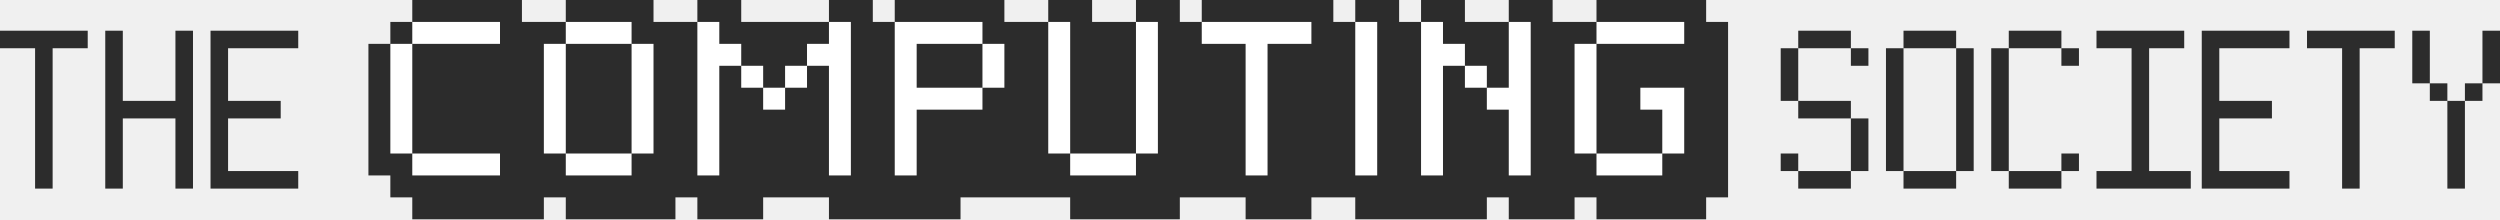
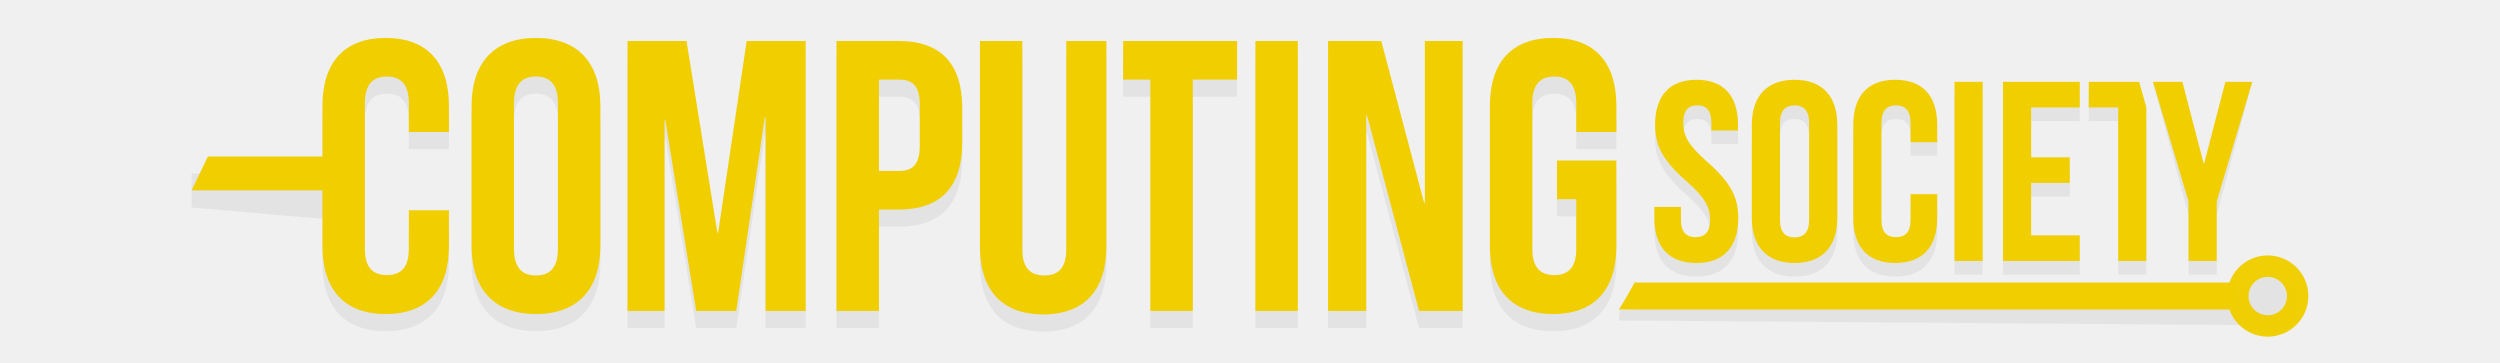
- <svg xmlns="http://www.w3.org/2000/svg" version="1.1" width="1140" height="100" id="svg3055">
+ <svg xmlns="http://www.w3.org/2000/svg" version="1.1" width="494.069" height="71.726" id="svg3055">
  <defs id="defs3059" />
-   <g id="layer1" style="display:inline" transform="translate(-2,0)">
-     <path d="m 190,0 0,10 -10,0 0,10 -10,0 0,60 10,0 0,10 10,0 0,10 60,0 0,-10 10,0 0,10 50,0 0,-10 10,0 0,10 30,0 0,-10 30,0 0,10 60,0 0,-10 50,0 0,10 50,0 0,-10 30,0 0,10 30,0 0,-10 20,0 0,10 60,0 0,-10 10,0 0,10 30,0 0,-10 10,0 0,10 50,0 0,-10 10,0 0,-10 0,-70 -10,0 0,-10 -50,0 0,10 -20,0 0,-10 -20,0 0,10 -20,0 0,-10 -20,0 0,10 -10,0 0,-10 -20,0 0,10 -10,0 0,-10 -60,0 0,10 -10,0 0,-10 -20,0 0,10 -20,0 0,-10 -20,0 0,10 -20,0 0,-10 -50,0 0,10 -10,0 0,-10 -20,0 0,10 -40,0 0,-10 -20,0 0,10 -20,0 0,-10 -40,0 0,10 -20,0 0,-10 -50,0 z" id="path3069" style="fill:#2c2c2c;fill-opacity:1;stroke:none" />
-     <path d="m 2,14 0,8 16,0 0,64 8,0 0,-64 16,0 0,-8 -16,0 -8,0 -16,0 z m 48,0 0,32 0,8 0,32 8,0 0,-32 24,0 0,32 8,0 0,-72 -8,0 0,32 -24,0 0,-32 -8,0 z m 48,0 0,8 0,24 0,8 0,32 8,0 32,0 0,-8 -32,0 0,-24 24,0 0,-8 -24,0 0,-24 32,0 0,-8 -32,0 -8,0 z" id="path4802" style="fill:#2c2c2c;fill-opacity:1;stroke:none" />
-     <path d="m 822,14 0,8 24,0 0,-8 -24,0 z m 24,8 0,8 8,0 0,-8 -8,0 z m -24,0 -8,0 0,24 8,0 0,-24 z m 0,24 0,8 24,0 0,-8 -24,0 z m 24,8 0,24 8,0 0,-24 -8,0 z m 0,24 -24,0 0,8 24,0 0,-8 z m -24,0 0,-8 -8,0 0,8 8,0 z m 48,-64 0,8 24,0 0,-8 -24,0 z m 24,8 0,56 8,0 0,-56 -8,0 z m 0,56 -24,0 0,8 24,0 0,-8 z m -24,0 0,-56 -8,0 0,56 8,0 z m 48,-64 0,8 24,0 0,-8 -24,0 z m 24,8 0,8 8,0 0,-8 -8,0 z m -24,0 -8,0 0,56 8,0 0,-56 z m 0,56 0,8 24,0 0,-8 -24,0 z m 24,0 8,0 0,-8 -8,0 0,8 z m 16,-64 0,8 16,0 0,56 -16,0 0,8 19,0 5,0 19,0 0,-8 -19,0 0,-56 16,0 0,-8 -16,0 -24,0 z m 48,0 0,8 0,64 24,0 16,0 0,-8 -16,0 -16,0 0,-24 24,0 0,-8 -24,0 0,-24 16,0 16,0 0,-8 -16,0 -24,0 z m 48,0 0,8 16,0 0,64 8,0 0,-64 16,0 0,-8 -16,0 -8,0 -16,0 z m 48,0 0,24 8,0 0,-24 -8,0 z m 8,24 0,8 8,0 0,-8 -8,0 z m 8,8 0,40 8,0 0,-40 -8,0 z m 8,0 8,0 0,-8 -8,0 0,8 z m 8,-8 8,0 0,-24 -8,0 0,24 z" id="path4802-3" style="fill:#2c2c2c;fill-opacity:1;stroke:none;display:inline" />
-   </g>
-   <g id="g4627" transform="translate(-2,0)">
-     <path d="m 190,10 0,10 40,0 0,-10 -40,0 z m 0,10 -10,0 0,50 10,0 0,-50 z m 0,50 0,10 40,0 0,-10 -40,0 z m 70,-60 0,10 30,0 0,-10 -30,0 z m 30,10 0,50 10,0 0,-50 -10,0 z m 0,50 -30,0 0,10 30,0 0,-10 z m -30,0 0,-50 -10,0 0,50 10,0 z m 60,-60 0,70 10,0 0,-50 10,0 0,-10 -10,0 0,-10 -10,0 z m 20,20 0,10 10,0 0,-10 -10,0 z m 10,10 0,10 10,0 0,-10 -10,0 z m 10,0 10,0 0,-10 -10,0 0,10 z m 10,-10 10,0 0,50 10,0 0,-70 -10,0 0,10 -10,0 0,10 z m 40,-20 0,70 10,0 0,-30 30,0 0,-10 -30,0 0,-20 30,0 0,-10 -30,0 -10,0 z m 40,10 0,20 10,0 0,-20 -10,0 z m 30,-10 0,60 10,0 0,-60 -10,0 z m 10,60 0,10 30,0 0,-10 -30,0 z m 30,0 10,0 0,-60 -10,0 0,60 z m 30,-60 0,10 20,0 0,60 10,0 0,-60 20,0 0,-10 -20,0 -30,0 z m 70,0 0,70 10,0 0,-70 -10,0 z m 30,0 0,70 10,0 0,-50 10,0 0,-10 -10,0 0,-10 -10,0 z m 20,20 0,10 10,0 0,-10 -10,0 z m 10,10 0,10 10,0 0,30 10,0 0,-70 -10,0 0,30 -10,0 z m 50,-30 0,10 30,0 10,0 0,-10 -10,0 -30,0 z m 0,10 -10,0 0,50 10,0 0,-50 z m 0,50 0,10 30,0 0,-10 -30,0 z m 30,0 10,0 0,-30 -10,0 -10,0 0,10 10,0 0,20 z" id="path4224" style="fill:#ffffff;fill-opacity:1;stroke:none;display:inline" />
+   <g id="g4152-9" transform="translate(-39.13762,-9.163987)">
+     <g id="g4293">
+       <g id="g4605">
+         <g id="g4809-4" transform="translate(0,4)" style="fill:#000000;fill-opacity:0.056">
+           <g id="g4152-1" style="fill:#000000;fill-opacity:0.056">
+             <g id="g4497-7" style="fill:#000000;fill-opacity:0.056" />
+           </g>
+         </g>
+         <g id="g5003" transform="matrix(0.8466827,0,0,0.8466827,43.87513,8.90339)">
+           <g id="g4957" style="fill:#000000;fill-opacity:0.056" transform="translate(0,4)">
+             <g id="g4936">
+               <g style="font-size:151.346px;font-style:normal;font-variant:normal;font-weight:normal;font-stretch:normal;line-height:125%;letter-spacing:0px;word-spacing:0px;fill:#000000;fill-opacity:0.056;stroke:none;font-family:Anonymous Pro;-inkscape-font-specification:Anonymous Pro" id="text3135-8" transform="matrix(0.5946456,0,0,0.5946456,-12.80603,9.163987)">
+                 <path d="m 172.605,67.652 0,15.135 c 0,7.567 -3.33,10.292 -8.627,10.292 -5.297,0 -8.627,-2.724 -8.627,-10.292 l 0,-57.209 c 0,-7.567 3.33,-10.443 8.627,-10.443 5.297,0 8.627,2.876 8.627,10.443 l 0,11.351 15.74,0 0,-10.292 C 188.345,9.686 179.87,1.2817383e-6 163.525,1.2817383e-6 147.179,1.2817383e-6 138.704,9.686 138.704,26.637 l 0,55.09 c 0,16.951 8.475,26.637 24.821,26.637 16.345,0 24.821,-9.686 24.821,-26.637 l 0,-14.075 -15.74,0" style="fill:#000000;fill-opacity:0.056;font-family:Bebas Neue;-inkscape-font-specification:Bebas Neue" id="path3954-4" />
+                 <path d="m 213.88,25.578 c 0,-7.567 3.33,-10.443 8.627,-10.443 5.297,0 8.627,2.876 8.627,10.443 l 0,57.209 c 0,7.567 -3.33,10.443 -8.627,10.443 -5.297,0 -8.627,-2.876 -8.627,-10.443 l 0,-57.209 M 197.232,81.727 c 0,16.951 8.929,26.637 25.275,26.637 16.345,0 25.275,-9.686 25.275,-26.637 l 0,-55.09 C 247.782,9.686 238.852,1.2817383e-6 222.507,1.2817383e-6 206.162,1.2817383e-6 197.232,9.686 197.232,26.637 l 0,55.09" style="fill:#000000;fill-opacity:0.056;font-family:Bebas Neue;-inkscape-font-specification:Bebas Neue" id="path3956-7" />
+                 <path d="m 281.605,1.211 -23.156,0 0,105.942 14.529,0 0,-74.916 0.303,0 12.108,74.916 15.74,0 11.2,-75.976 0.303,0 0,75.976 15.74,0 0,-105.942 -23.156,0 -11.2,75.219 -0.303,0 -12.108,-75.219" style="fill:#000000;fill-opacity:0.056;font-family:Bebas Neue;-inkscape-font-specification:Bebas Neue" id="path3958-8" />
+                 <path d="m 365,1.211 -24.518,0 0,105.942 16.648,0 0,-39.804 7.87,0 c 16.648,0 24.821,-9.232 24.821,-26.183 l 0,-13.773 c 0,-16.951 -8.173,-26.183 -24.821,-26.183 m 0,15.135 c 5.297,0 8.173,2.422 8.173,9.989 l 0,15.891 c 0,7.567 -2.876,9.989 -8.173,9.989 l -7.87,0 0,-35.869 7.87,0" style="fill:#000000;fill-opacity:0.056;font-family:Bebas Neue;-inkscape-font-specification:Bebas Neue" id="path3960-9" />
+                 <path d="m 396.775,1.211 0,80.668 c 0,16.951 8.475,26.637 24.821,26.637 16.345,0 24.821,-9.686 24.821,-26.637 l 0,-80.668 -15.74,0 0,81.727 c 0,7.567 -3.33,10.292 -8.627,10.292 -5.297,0 -8.627,-2.724 -8.627,-10.292 l 0,-81.727 -16.648,0" style="fill:#000000;fill-opacity:0.056;font-family:Bebas Neue;-inkscape-font-specification:Bebas Neue" id="path3962-3" />
+                 <path d="m 452.991,16.345 10.678,0 0,90.808 16.648,0 0,-90.808 17.405,0 0,-15.135 -44.731,0 0,15.135" style="fill:#000000;fill-opacity:0.056;font-family:Bebas Neue;-inkscape-font-specification:Bebas Neue" id="path3964-7" />
+                 <path d="m 504.906,107.153 16.648,0 0,-105.942 -16.648,0 0,105.942" style="fill:#000000;fill-opacity:0.056;font-family:Bebas Neue;-inkscape-font-specification:Bebas Neue" id="path3966-0" />
+                 <path d="m 569.146,107.153 17.102,0 0,-105.942 -14.832,0 0,63.414 -0.303,0 -16.799,-63.414 -20.886,0 0,105.942 14.983,0 0,-76.733 0.303,0 20.432,76.733" style="fill:#000000;fill-opacity:0.056;font-family:Bebas Neue;-inkscape-font-specification:Bebas Neue" id="path3968-0" />
+                 <path d="m 623.287,63.263 7.567,0 0,19.524 c 0,7.567 -3.33,10.292 -8.627,10.292 -5.297,0 -8.627,-2.724 -8.627,-10.292 l 0,-57.209 c 0,-7.567 3.33,-10.443 8.627,-10.443 5.297,0 8.627,2.876 8.627,10.443 l 0,11.351 15.74,0 0,-10.292 C 646.595,9.686 638.119,1.2817383e-6 621.774,1.2817383e-6 605.428,1.2817383e-6 596.953,9.686 596.953,26.637 l 0,55.09 c 0,16.951 8.475,26.637 24.821,26.637 16.345,0 24.821,-9.686 24.821,-26.637 l 0,-33.599 -23.307,0 0,15.135" style="fill:#000000;fill-opacity:0.056;font-family:Bebas Neue;-inkscape-font-specification:Bebas Neue" id="path3970-8" />
+               </g>
+               <g style="font-size:59.722px;font-style:normal;font-variant:normal;font-weight:normal;font-stretch:normal;line-height:125%;letter-spacing:0px;word-spacing:0px;fill:#000000;fill-opacity:0.056;stroke:none;font-family:Anonymous Pro;-inkscape-font-specification:Anonymous Pro" id="text3135-8-0-2" transform="translate(-4,-0.8268956)">
+                 <path d="m 384.729,29.442 c 0,4.778 1.732,8.242 7.226,13.079 4.3,3.762 5.614,6.032 5.614,9.078 0,2.986 -1.314,4.061 -3.404,4.061 -2.09,0 -3.404,-1.075 -3.404,-4.061 l 0,-2.986 -6.211,0 0,2.568 c 0,6.689 3.344,10.511 9.794,10.511 6.45,0 9.794,-3.822 9.794,-10.511 0,-4.778 -1.732,-8.242 -7.226,-13.079 -4.3,-3.762 -5.614,-6.032 -5.614,-9.078 0,-2.986 1.194,-4.121 3.285,-4.121 2.09,0 3.285,1.135 3.285,4.121 l 0,1.732 6.211,0 0,-1.314 c 0,-6.689 -3.285,-10.511 -9.675,-10.511 -6.39,0 -9.675,3.822 -9.675,10.511" style="fill:#000000;fill-opacity:0.056;font-family:Bebas Neue;-inkscape-font-specification:Bebas Neue" id="path4120-1" />
+                 <path d="m 413.876,29.024 c 0,-2.986 1.314,-4.121 3.404,-4.121 2.09,0 3.404,1.135 3.404,4.121 l 0,22.575 c 0,2.986 -1.314,4.121 -3.404,4.121 -2.09,0 -3.404,-1.135 -3.404,-4.121 l 0,-22.575 m -6.569,22.157 c 0,6.689 3.524,10.511 9.974,10.511 6.45,0 9.974,-3.822 9.974,-10.511 l 0,-21.739 c 0,-6.689 -3.524,-10.511 -9.974,-10.511 -6.45,0 -9.974,3.822 -9.974,10.511 l 0,21.739" style="fill:#000000;fill-opacity:0.056;font-family:Bebas Neue;-inkscape-font-specification:Bebas Neue" id="path4122-5" />
+                 <path d="m 444.363,45.627 0,5.972 c 0,2.986 -1.314,4.061 -3.404,4.061 -2.09,0 -3.404,-1.075 -3.404,-4.061 l 0,-22.575 c 0,-2.986 1.314,-4.121 3.404,-4.121 2.09,0 3.404,1.135 3.404,4.121 l 0,4.479 6.211,0 0,-4.061 c 0,-6.689 -3.344,-10.511 -9.794,-10.511 -6.45,0 -9.794,3.822 -9.794,10.511 l 0,21.739 c 0,6.689 3.344,10.511 9.794,10.511 6.45,0 9.794,-3.822 9.794,-10.511 l 0,-5.554 -6.211,0" style="fill:#000000;fill-opacity:0.056;font-family:Bebas Neue;-inkscape-font-specification:Bebas Neue" id="path4124-4" />
+                 <path d="m 454.619,61.214 6.569,0 0,-41.805 -6.569,0 0,41.805" style="fill:#000000;fill-opacity:0.056;font-family:Bebas Neue;-inkscape-font-specification:Bebas Neue" id="path4126-6" />
+                 <path d="m 472.503,25.381 11.347,0 0,-5.972 -17.917,0 0,41.805 17.917,0 0,-5.972 -11.347,0 0,-12.243 9.018,0 0,-5.972 -9.018,0 0,-11.646" style="fill:#000000;fill-opacity:0.056;font-family:Bebas Neue;-inkscape-font-specification:Bebas Neue" id="path4128-4" />
+                 <path d="m 509.243,61.214 6.569,0 0,-13.855 8.301,-31.129 -6.271,3.179 -4.957,19.051 -0.119,0 -4.957,-19.051 -6.868,-3.013 8.301,30.963 0,13.855" style="fill:#000000;fill-opacity:0.056;font-family:Bebas Neue;-inkscape-font-specification:Bebas Neue" id="path4132-7" />
+               </g>
+               <path style="fill:#000000;fill-opacity:0.056;stroke:none" d="m 39.138,36.83 36.29,0 -0.957,10.972 -35.333,-3.061 z" id="rect4066-2" />
+               <path d="m 530.707,67.41 c 0,3.855 -3.125,6.979 -6.979,6.979 -3.855,0 -6.979,-3.125 -6.979,-6.979 0,-3.855 3.125,-6.979 6.979,-6.979 3.855,0 6.979,3.125 6.979,6.979 z m -158.217,1.244 143.829,-4.397 1.894,7.93 -145.935,-1.082 z" style="opacity:0.98;fill:#000000;fill-opacity:0.055;stroke:none" id="path4116-1" />
+             </g>
+           </g>
+           <g transform="translate(-4,4)" id="text3135-8-0-3-1" style="font-size:59.722px;font-style:normal;font-variant:normal;font-weight:normal;font-stretch:normal;line-height:125%;letter-spacing:0px;word-spacing:0px;fill:#000000;fill-opacity:0.056;stroke:none;font-family:Anonymous Pro;-inkscape-font-specification:Anonymous Pro">
+             <g style="fill:#000000;fill-opacity:0.056" id="g4260-8" transform="translate(0,-0.8262779)">
+               <path d="m 485.951,25.381 6.868,0 0,35.833 6.569,0 0,-35.833 -2.054,-5.972 -11.383,0 0,5.972" style="fill:#000000;fill-opacity:0.056;font-family:Bebas Neue;-inkscape-font-specification:Bebas Neue" id="path4130-2-4" />
+             </g>
+           </g>
+           <g id="g4809" style="opacity:1;fill:#f1ce00;fill-opacity:1">
+             <g id="g4152" style="fill:#f1ce00;fill-opacity:1">
+               <g id="g4497" style="fill:#f1ce00;fill-opacity:1">
+                 <g style="font-size:151.346px;font-style:normal;font-variant:normal;font-weight:normal;font-stretch:normal;line-height:125%;letter-spacing:0px;word-spacing:0px;fill:#f1ce00;fill-opacity:1;stroke:none;font-family:Anonymous Pro;-inkscape-font-specification:Anonymous Pro" id="text3135" transform="matrix(0.5946456,0,0,0.5946456,-12.80603,9.163987)">
+                   <path d="m 172.605,67.652 0,15.135 c 0,7.567 -3.33,10.292 -8.627,10.292 -5.297,0 -8.627,-2.724 -8.627,-10.292 l 0,-57.209 c 0,-7.567 3.33,-10.443 8.627,-10.443 5.297,0 8.627,2.876 8.627,10.443 l 0,11.351 15.74,0 0,-10.292 C 188.345,9.686 179.87,1.2817383e-6 163.525,1.2817383e-6 147.179,1.2817383e-6 138.704,9.686 138.704,26.637 l 0,55.09 c 0,16.951 8.475,26.637 24.821,26.637 16.345,0 24.821,-9.686 24.821,-26.637 l 0,-14.075 -15.74,0" style="fill:#f1ce00;fill-opacity:1;font-family:Bebas Neue;-inkscape-font-specification:Bebas Neue" id="path3954" />
+                   <path d="m 213.88,25.578 c 0,-7.567 3.33,-10.443 8.627,-10.443 5.297,0 8.627,2.876 8.627,10.443 l 0,57.209 c 0,7.567 -3.33,10.443 -8.627,10.443 -5.297,0 -8.627,-2.876 -8.627,-10.443 l 0,-57.209 M 197.232,81.727 c 0,16.951 8.929,26.637 25.275,26.637 16.345,0 25.275,-9.686 25.275,-26.637 l 0,-55.09 C 247.782,9.686 238.852,1.2817383e-6 222.507,1.2817383e-6 206.162,1.2817383e-6 197.232,9.686 197.232,26.637 l 0,55.09" style="fill:#f1ce00;fill-opacity:1;font-family:Bebas Neue;-inkscape-font-specification:Bebas Neue" id="path3956" />
+                   <path d="m 281.605,1.211 -23.156,0 0,105.942 14.529,0 0,-74.916 0.303,0 12.108,74.916 15.74,0 11.2,-75.976 0.303,0 0,75.976 15.74,0 0,-105.942 -23.156,0 -11.2,75.219 -0.303,0 -12.108,-75.219" style="fill:#f1ce00;fill-opacity:1;font-family:Bebas Neue;-inkscape-font-specification:Bebas Neue" id="path3958" />
+                   <path d="m 365,1.211 -24.518,0 0,105.942 16.648,0 0,-39.804 7.87,0 c 16.648,0 24.821,-9.232 24.821,-26.183 l 0,-13.773 c 0,-16.951 -8.173,-26.183 -24.821,-26.183 m 0,15.135 c 5.297,0 8.173,2.422 8.173,9.989 l 0,15.891 c 0,7.567 -2.876,9.989 -8.173,9.989 l -7.87,0 0,-35.869 7.87,0" style="fill:#f1ce00;fill-opacity:1;font-family:Bebas Neue;-inkscape-font-specification:Bebas Neue" id="path3960" />
+                   <path d="m 396.775,1.211 0,80.668 c 0,16.951 8.475,26.637 24.821,26.637 16.345,0 24.821,-9.686 24.821,-26.637 l 0,-80.668 -15.74,0 0,81.727 c 0,7.567 -3.33,10.292 -8.627,10.292 -5.297,0 -8.627,-2.724 -8.627,-10.292 l 0,-81.727 -16.648,0" style="fill:#f1ce00;fill-opacity:1;font-family:Bebas Neue;-inkscape-font-specification:Bebas Neue" id="path3962" />
+                   <path d="m 452.991,16.345 10.678,0 0,90.808 16.648,0 0,-90.808 17.405,0 0,-15.135 -44.731,0 0,15.135" style="fill:#f1ce00;fill-opacity:1;font-family:Bebas Neue;-inkscape-font-specification:Bebas Neue" id="path3964" />
+                   <path d="m 504.906,107.153 16.648,0 0,-105.942 -16.648,0 0,105.942" style="fill:#f1ce00;fill-opacity:1;font-family:Bebas Neue;-inkscape-font-specification:Bebas Neue" id="path3966" />
+                   <path d="m 569.146,107.153 17.102,0 0,-105.942 -14.832,0 0,63.414 -0.303,0 -16.799,-63.414 -20.886,0 0,105.942 14.983,0 0,-76.733 0.303,0 20.432,76.733" style="fill:#f1ce00;fill-opacity:1;font-family:Bebas Neue;-inkscape-font-specification:Bebas Neue" id="path3968" />
+                   <path d="m 623.287,63.263 7.567,0 0,19.524 c 0,7.567 -3.33,10.292 -8.627,10.292 -5.297,0 -8.627,-2.724 -8.627,-10.292 l 0,-57.209 c 0,-7.567 3.33,-10.443 8.627,-10.443 5.297,0 8.627,2.876 8.627,10.443 l 0,11.351 15.74,0 0,-10.292 C 646.595,9.686 638.119,1.2817383e-6 621.774,1.2817383e-6 605.428,1.2817383e-6 596.953,9.686 596.953,26.637 l 0,55.09 c 0,16.951 8.475,26.637 24.821,26.637 16.345,0 24.821,-9.686 24.821,-26.637 l 0,-33.599 -23.307,0 0,15.135" style="fill:#f1ce00;fill-opacity:1;font-family:Bebas Neue;-inkscape-font-specification:Bebas Neue" id="path3970" />
+                 </g>
+                 <g style="font-size:59.722px;font-style:normal;font-variant:normal;font-weight:normal;font-stretch:normal;line-height:125%;letter-spacing:0px;word-spacing:0px;fill:#f1ce00;fill-opacity:1;stroke:none;font-family:Anonymous Pro;-inkscape-font-specification:Anonymous Pro" id="text3135-8-0" transform="translate(-4,0)">
+                   <path d="m 384.729,29.442 c 0,4.778 1.732,8.242 7.226,13.079 4.3,3.762 5.614,6.032 5.614,9.078 0,2.986 -1.314,4.061 -3.404,4.061 -2.09,0 -3.404,-1.075 -3.404,-4.061 l 0,-2.986 -6.211,0 0,2.568 c 0,6.689 3.344,10.511 9.794,10.511 6.45,0 9.794,-3.822 9.794,-10.511 0,-4.778 -1.732,-8.242 -7.226,-13.079 -4.3,-3.762 -5.614,-6.032 -5.614,-9.078 0,-2.986 1.194,-4.121 3.285,-4.121 2.09,0 3.285,1.135 3.285,4.121 l 0,1.732 6.211,0 0,-1.314 c 0,-6.689 -3.285,-10.511 -9.675,-10.511 -6.39,0 -9.675,3.822 -9.675,10.511" style="fill:#f1ce00;font-family:Bebas Neue;-inkscape-font-specification:Bebas Neue;fill-opacity:1" id="path4120" />
+                   <path d="m 413.876,29.024 c 0,-2.986 1.314,-4.121 3.404,-4.121 2.09,0 3.404,1.135 3.404,4.121 l 0,22.575 c 0,2.986 -1.314,4.121 -3.404,4.121 -2.09,0 -3.404,-1.135 -3.404,-4.121 l 0,-22.575 m -6.569,22.157 c 0,6.689 3.524,10.511 9.974,10.511 6.45,0 9.974,-3.822 9.974,-10.511 l 0,-21.739 c 0,-6.689 -3.524,-10.511 -9.974,-10.511 -6.45,0 -9.974,3.822 -9.974,10.511 l 0,21.739" style="fill:#f1ce00;font-family:Bebas Neue;-inkscape-font-specification:Bebas Neue;fill-opacity:1" id="path4122" />
+                   <path d="m 444.363,45.627 0,5.972 c 0,2.986 -1.314,4.061 -3.404,4.061 -2.09,0 -3.404,-1.075 -3.404,-4.061 l 0,-22.575 c 0,-2.986 1.314,-4.121 3.404,-4.121 2.09,0 3.404,1.135 3.404,4.121 l 0,4.479 6.211,0 0,-4.061 c 0,-6.689 -3.344,-10.511 -9.794,-10.511 -6.45,0 -9.794,3.822 -9.794,10.511 l 0,21.739 c 0,6.689 3.344,10.511 9.794,10.511 6.45,0 9.794,-3.822 9.794,-10.511 l 0,-5.554 -6.211,0" style="fill:#f1ce00;font-family:Bebas Neue;-inkscape-font-specification:Bebas Neue;fill-opacity:1" id="path4124" />
+                   <path d="m 454.619,61.214 6.569,0 0,-41.805 -6.569,0 0,41.805" style="fill:#f1ce00;font-family:Bebas Neue;-inkscape-font-specification:Bebas Neue;fill-opacity:1" id="path4126" />
+                   <path d="m 472.503,25.381 11.347,0 0,-5.972 -17.917,0 0,41.805 17.917,0 0,-5.972 -11.347,0 0,-12.243 9.018,0 0,-5.972 -9.018,0 0,-11.646" style="fill:#f1ce00;font-family:Bebas Neue;-inkscape-font-specification:Bebas Neue;fill-opacity:1" id="path4128" />
+                   <path d="m 509.243,61.214 6.569,0 0,-13.855 8.301,-27.95 -6.271,0 -4.957,19.051 -0.119,0 -4.957,-19.051 -6.868,0 8.301,27.95 0,13.855" style="fill:#f1ce00;font-family:Bebas Neue;-inkscape-font-specification:Bebas Neue;fill-opacity:1" id="path4132" />
+                 </g>
+                 <path style="fill:#f1ce00;stroke:none" d="m 42.926,36.83 32.501,0 0,7.911 -36.29,0 z" id="rect4066" />
+                 <path style="fill:#f1ce00;fill-opacity:1;stroke:none" d="m 375.939,66.257 140.379,0 0,6.307 -144.041,0 c 0,0 1.484,-2.27 3.662,-6.307 z" id="rect4066-49" />
+                 <path style="opacity:0.98;fill:none;stroke:#f1ce00;stroke-width:9.284;stroke-miterlimit:4;stroke-opacity:1;stroke-dasharray:none;fill-opacity:1" id="path4116" d="m 559.865,72.488 c 0,7.158 -5.802,12.96 -12.96,12.96 -7.158,0 -12.96,-5.802 -12.96,-12.96 0,-7.158 5.802,-12.96 12.96,-12.96 7.158,0 12.96,5.802 12.96,12.96 z" transform="matrix(0.5385392,0,0,0.5385392,229.1974,30.37251)" />
+               </g>
+             </g>
+             <g transform="translate(-4,0)" id="text3135-8-0-3" style="font-size:59.722px;font-style:normal;font-variant:normal;font-weight:normal;font-stretch:normal;line-height:125%;letter-spacing:0px;word-spacing:0px;fill:#f1ce00;fill-opacity:1;stroke:none;font-family:Anonymous Pro;-inkscape-font-specification:Anonymous Pro">
+               <g id="g4260" style="fill:#f1ce00;fill-opacity:1">
+                 <path d="m 485.951,25.381 6.868,0 0,35.833 6.569,0 0,-35.833 -1.671,-5.972 -11.766,0 0,5.972" style="fill:#f1ce00;fill-opacity:1;font-family:Bebas Neue;-inkscape-font-specification:Bebas Neue" id="path4130-2" />
+               </g>
+             </g>
+           </g>
+         </g>
+       </g>
+     </g>
  </g>
</svg>
